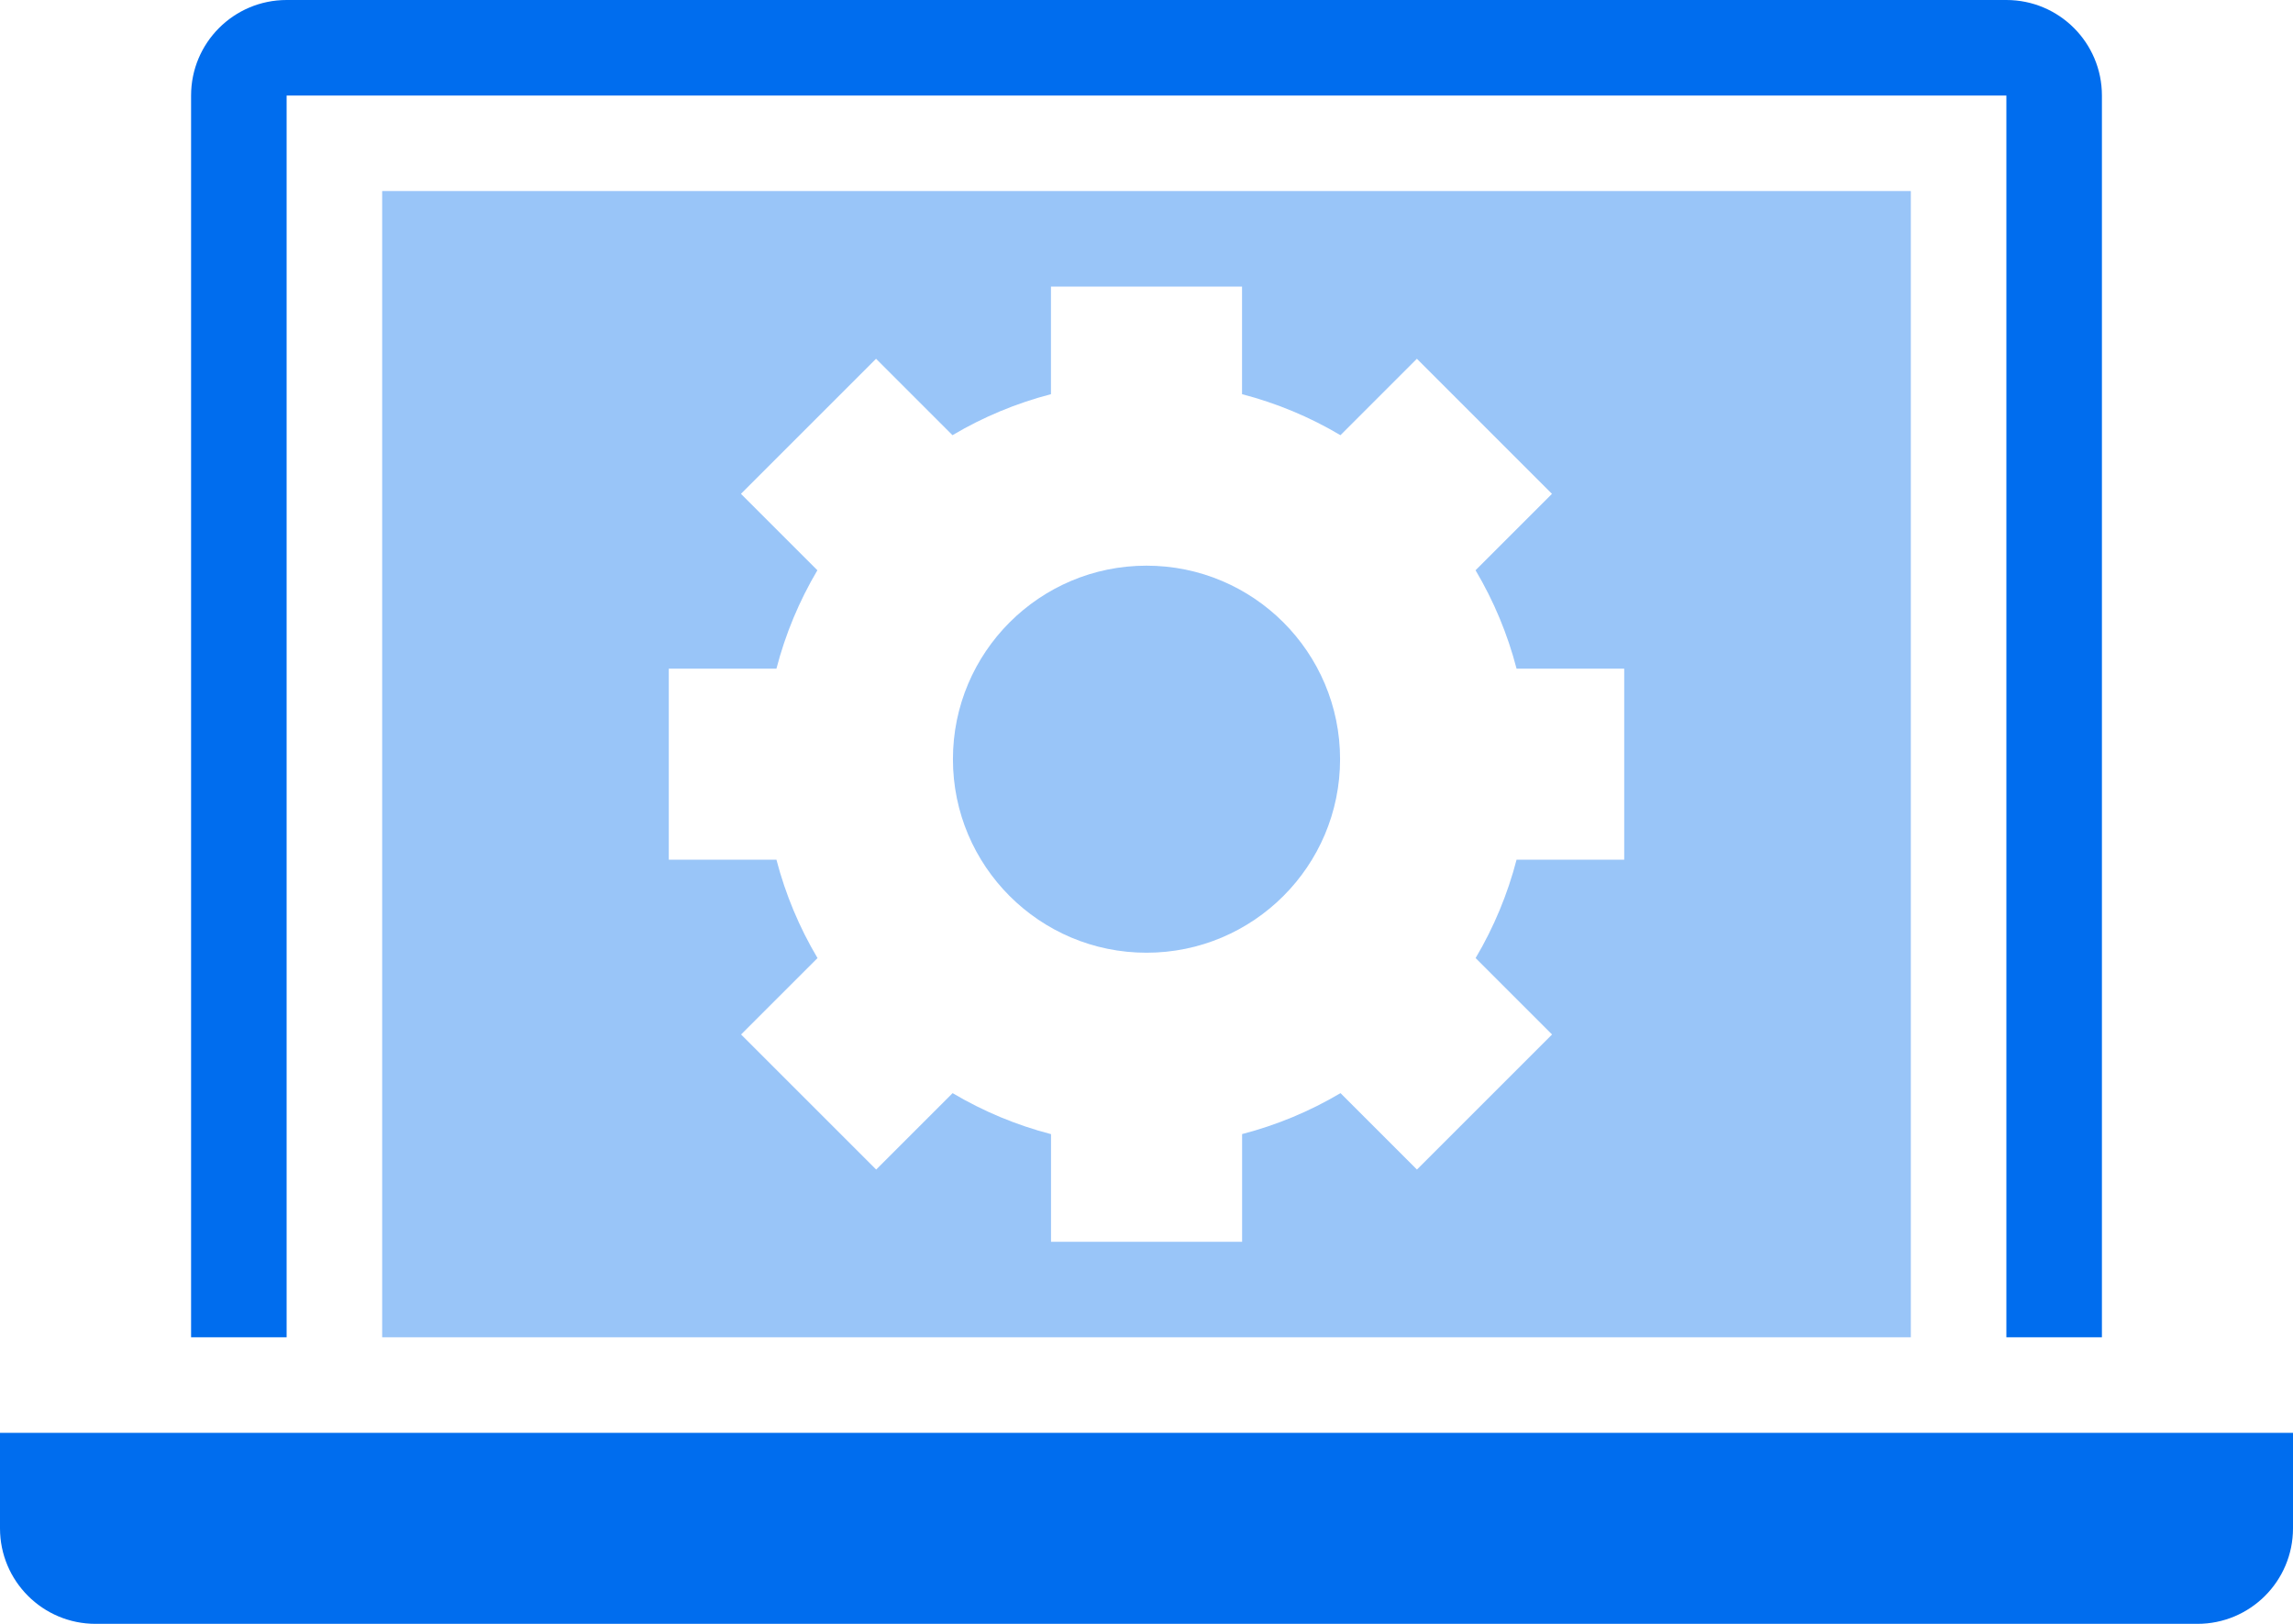
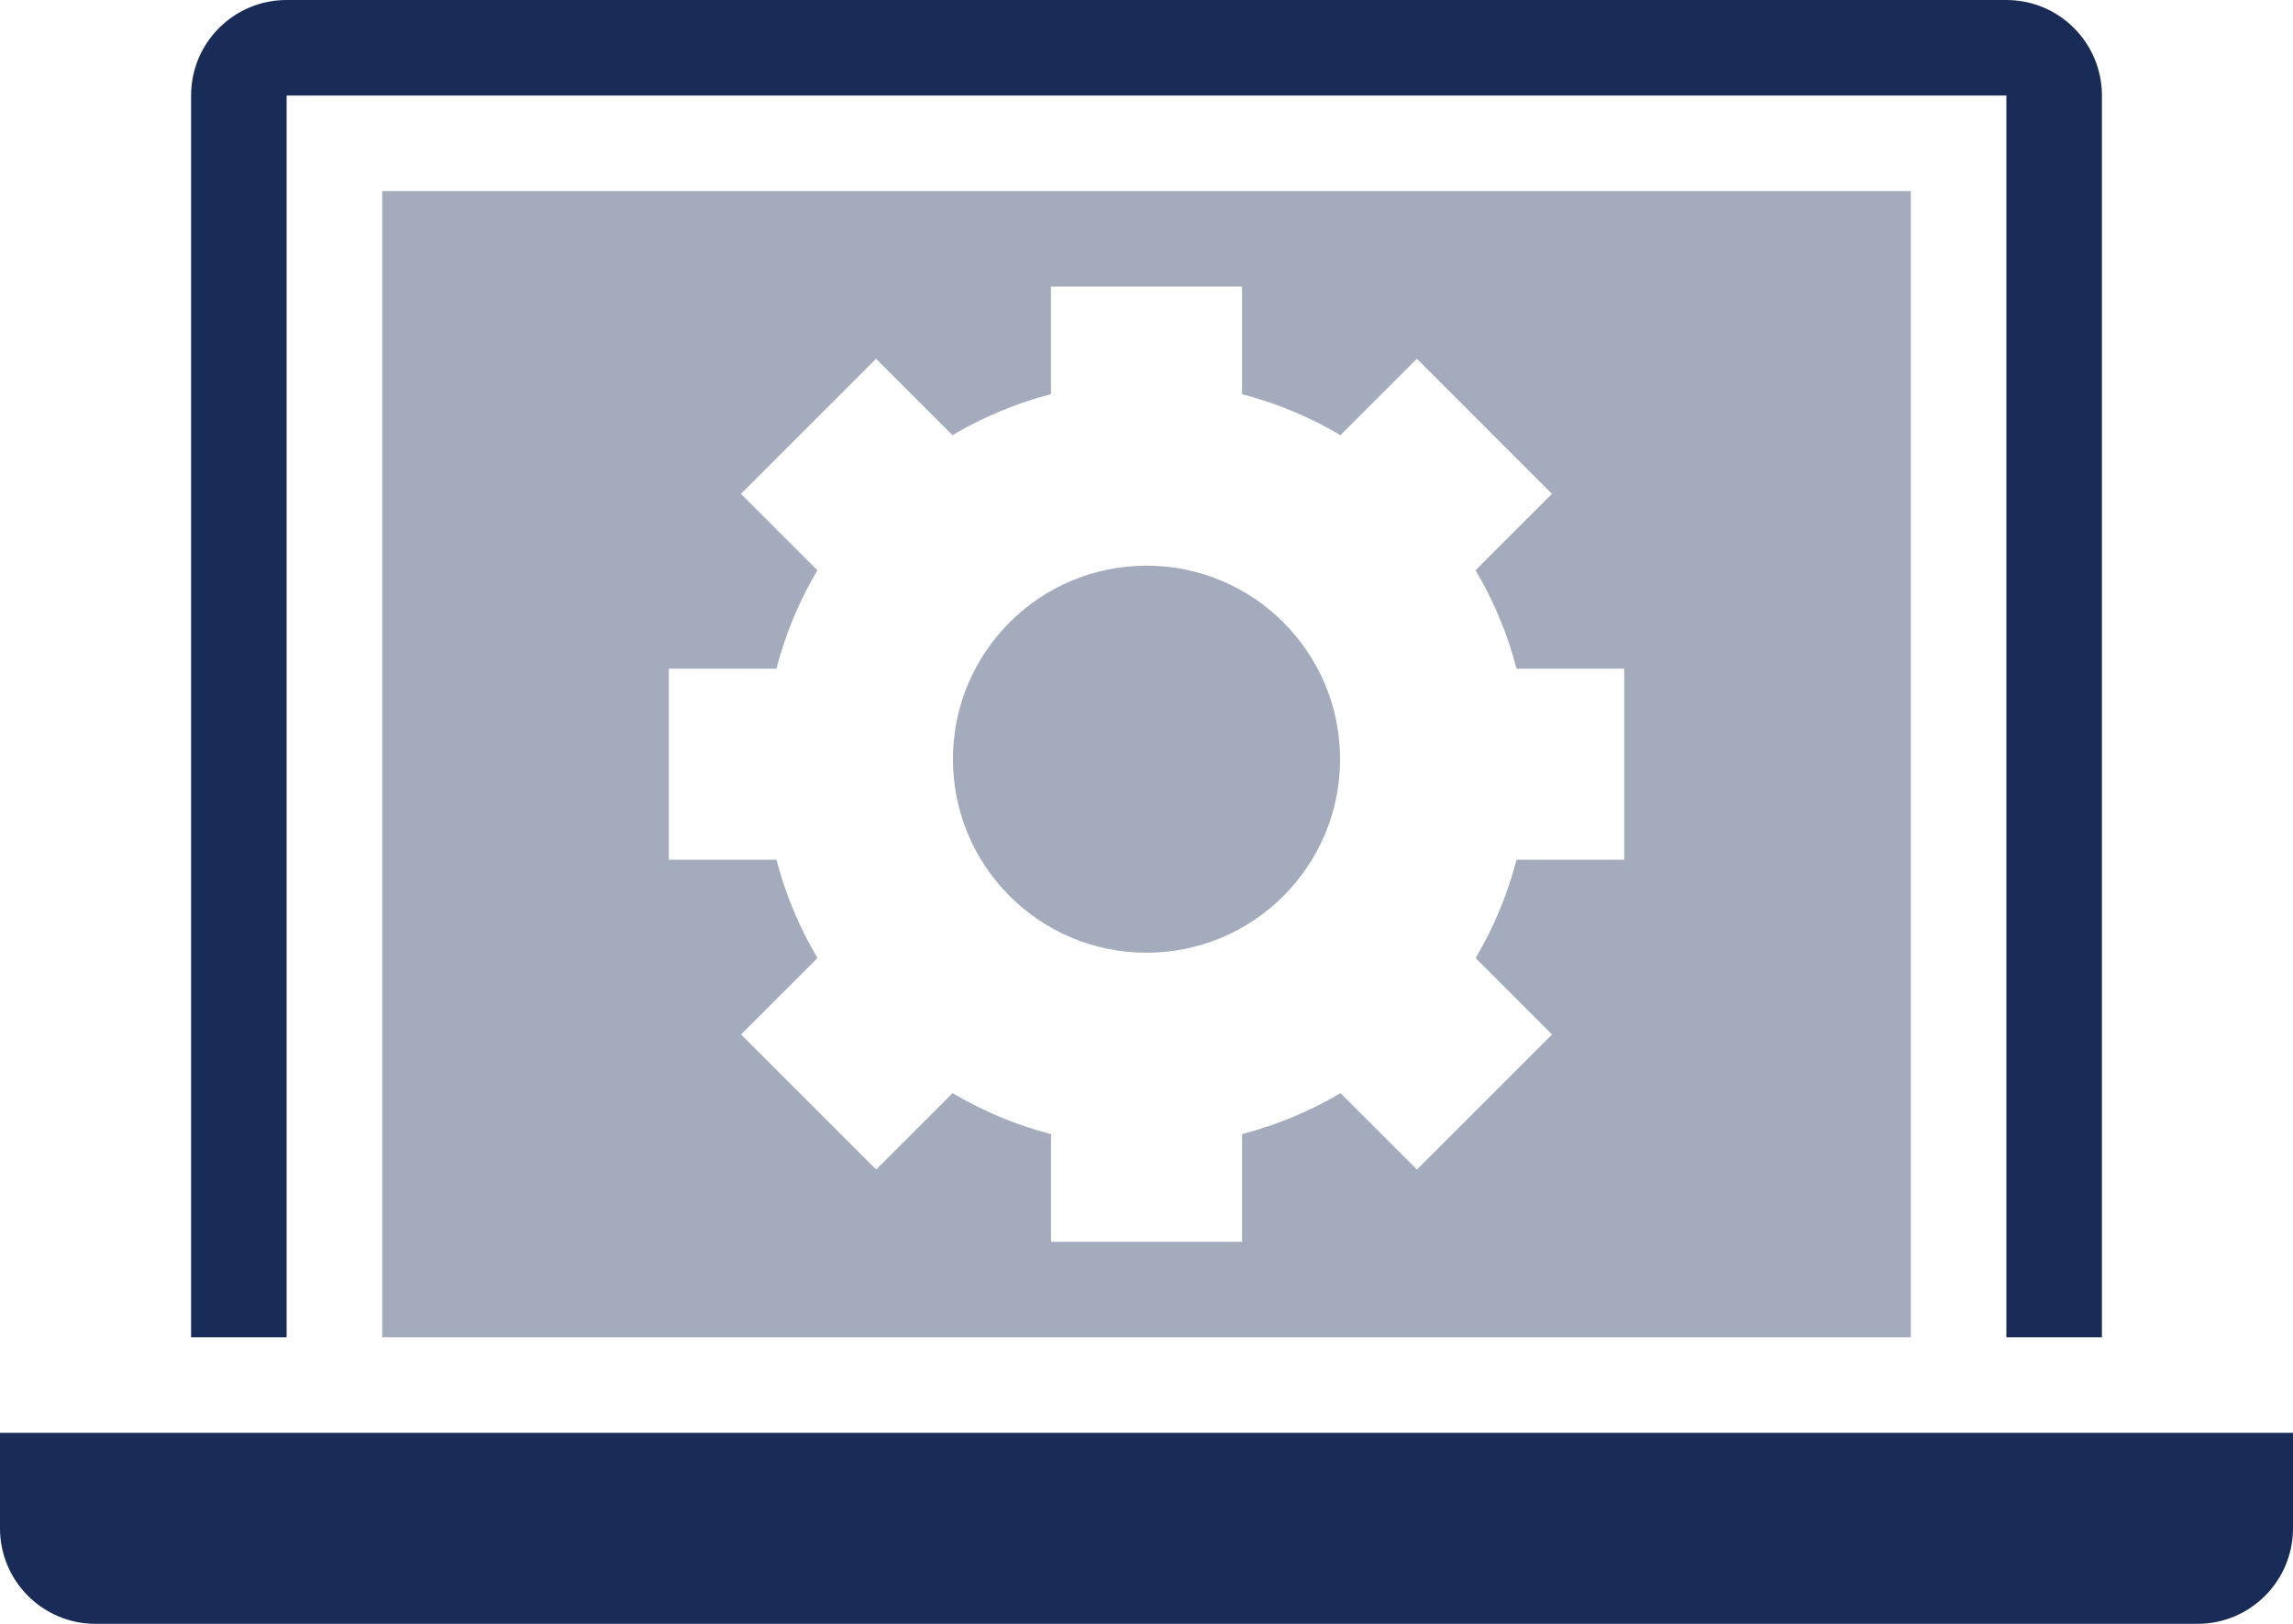
<svg xmlns="http://www.w3.org/2000/svg" width="36" height="25.5" viewBox="0 0 36 25.5">
  <defs>
-     <style>.a,.b{fill:#006dee;}.a{opacity:0.4;}</style>
+     <style>.a,.b{fill:#182C57;}.a{opacity:0.4;}</style>
  </defs>
  <g transform="translate(0 -24)">
    <circle class="a" cx="3.039" cy="3.039" r="3.039" transform="translate(14.961 32.883)" />
    <path class="a" d="M56,58V40H32V58ZM36.5,47.5h1.69a5.968,5.968,0,0,1,.643-1.545l-1.2-1.2,2.121-2.121,1.2,1.2A5.967,5.967,0,0,1,42.5,43.19V41.5h3v1.69a5.967,5.967,0,0,1,1.545.644l1.2-1.2,2.121,2.121-1.2,1.2A5.968,5.968,0,0,1,49.81,47.5H51.5v3H49.81a5.968,5.968,0,0,1-.643,1.545l1.2,1.2-2.121,2.121-1.2-1.2a5.968,5.968,0,0,1-1.545.643V56.5h-3V54.81a5.968,5.968,0,0,1-1.545-.644l-1.2,1.2-2.121-2.121,1.2-1.2A5.967,5.967,0,0,1,38.19,50.5H36.5Z" transform="translate(-26 -13)" />
    <path class="b" d="M17.5,25.5h27V45H46V25.5A1.5,1.5,0,0,0,44.5,24h-27A1.5,1.5,0,0,0,16,25.5V45h1.5Z" transform="translate(-13)" />
    <path class="b" d="M0,144H36v1.5a1.5,1.5,0,0,1-1.5,1.5H1.5A1.5,1.5,0,0,1,0,145.5Z" transform="translate(0 -97.5)" />
  </g>
</svg>
